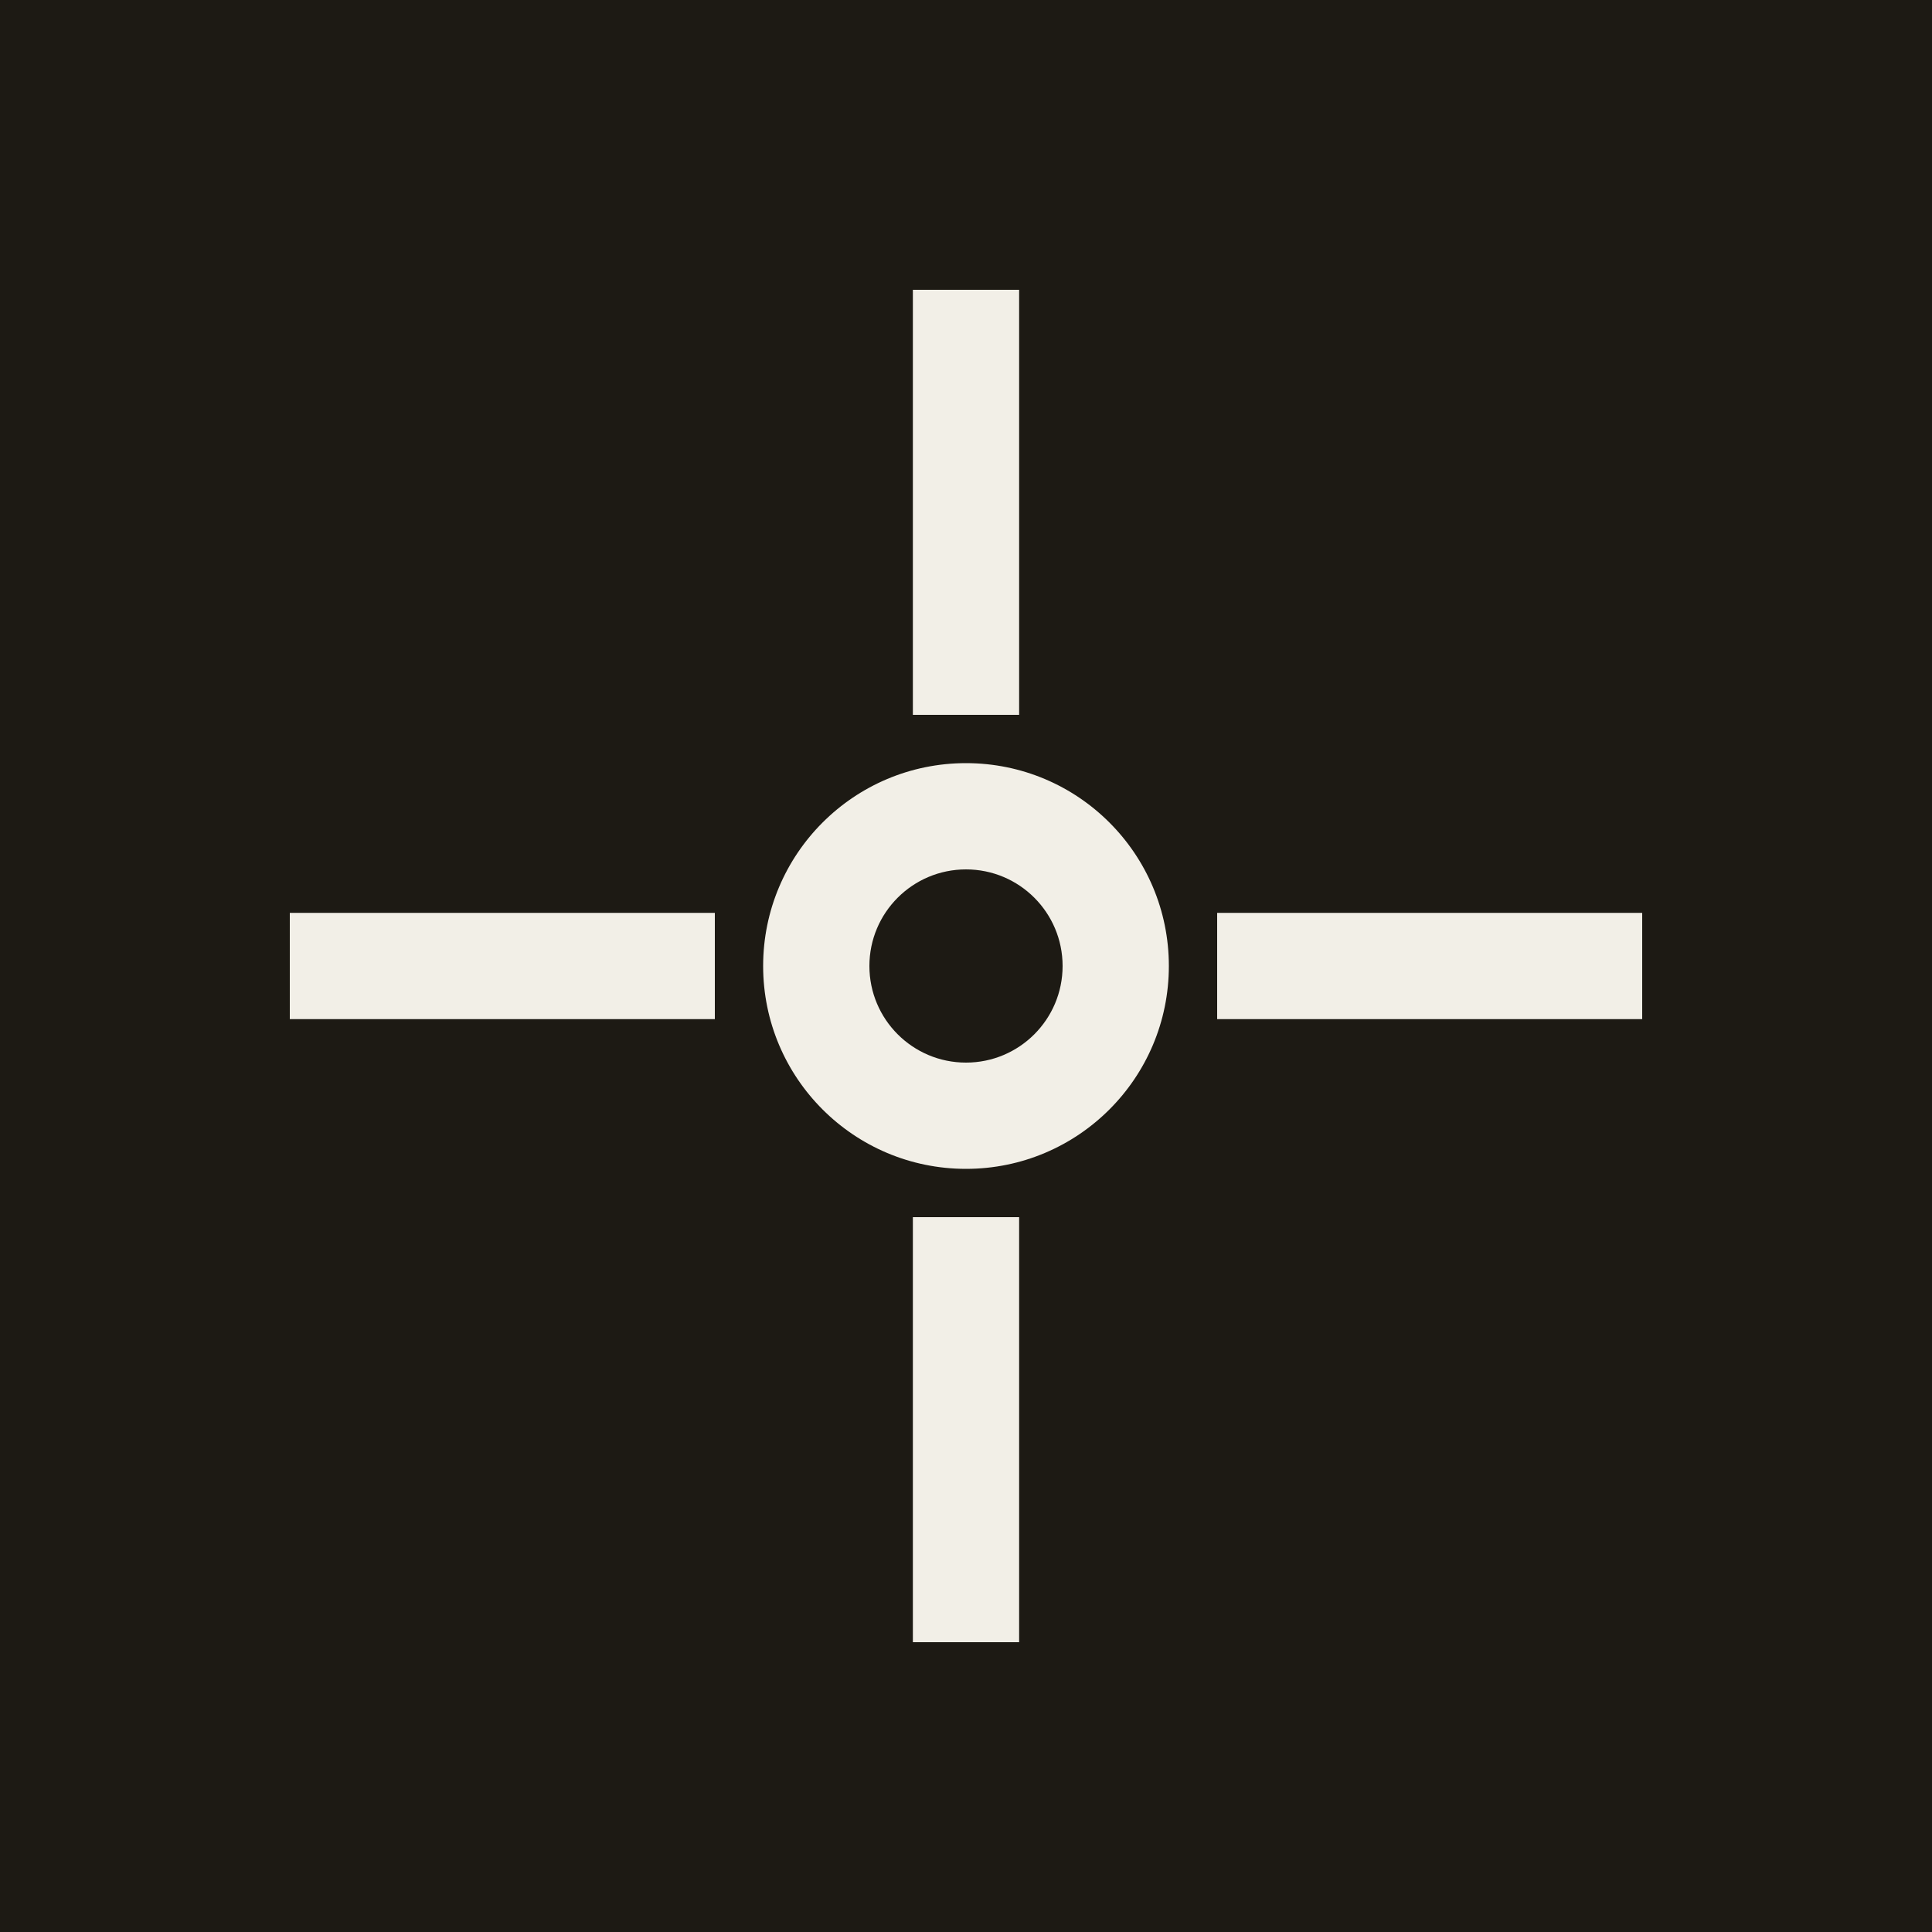
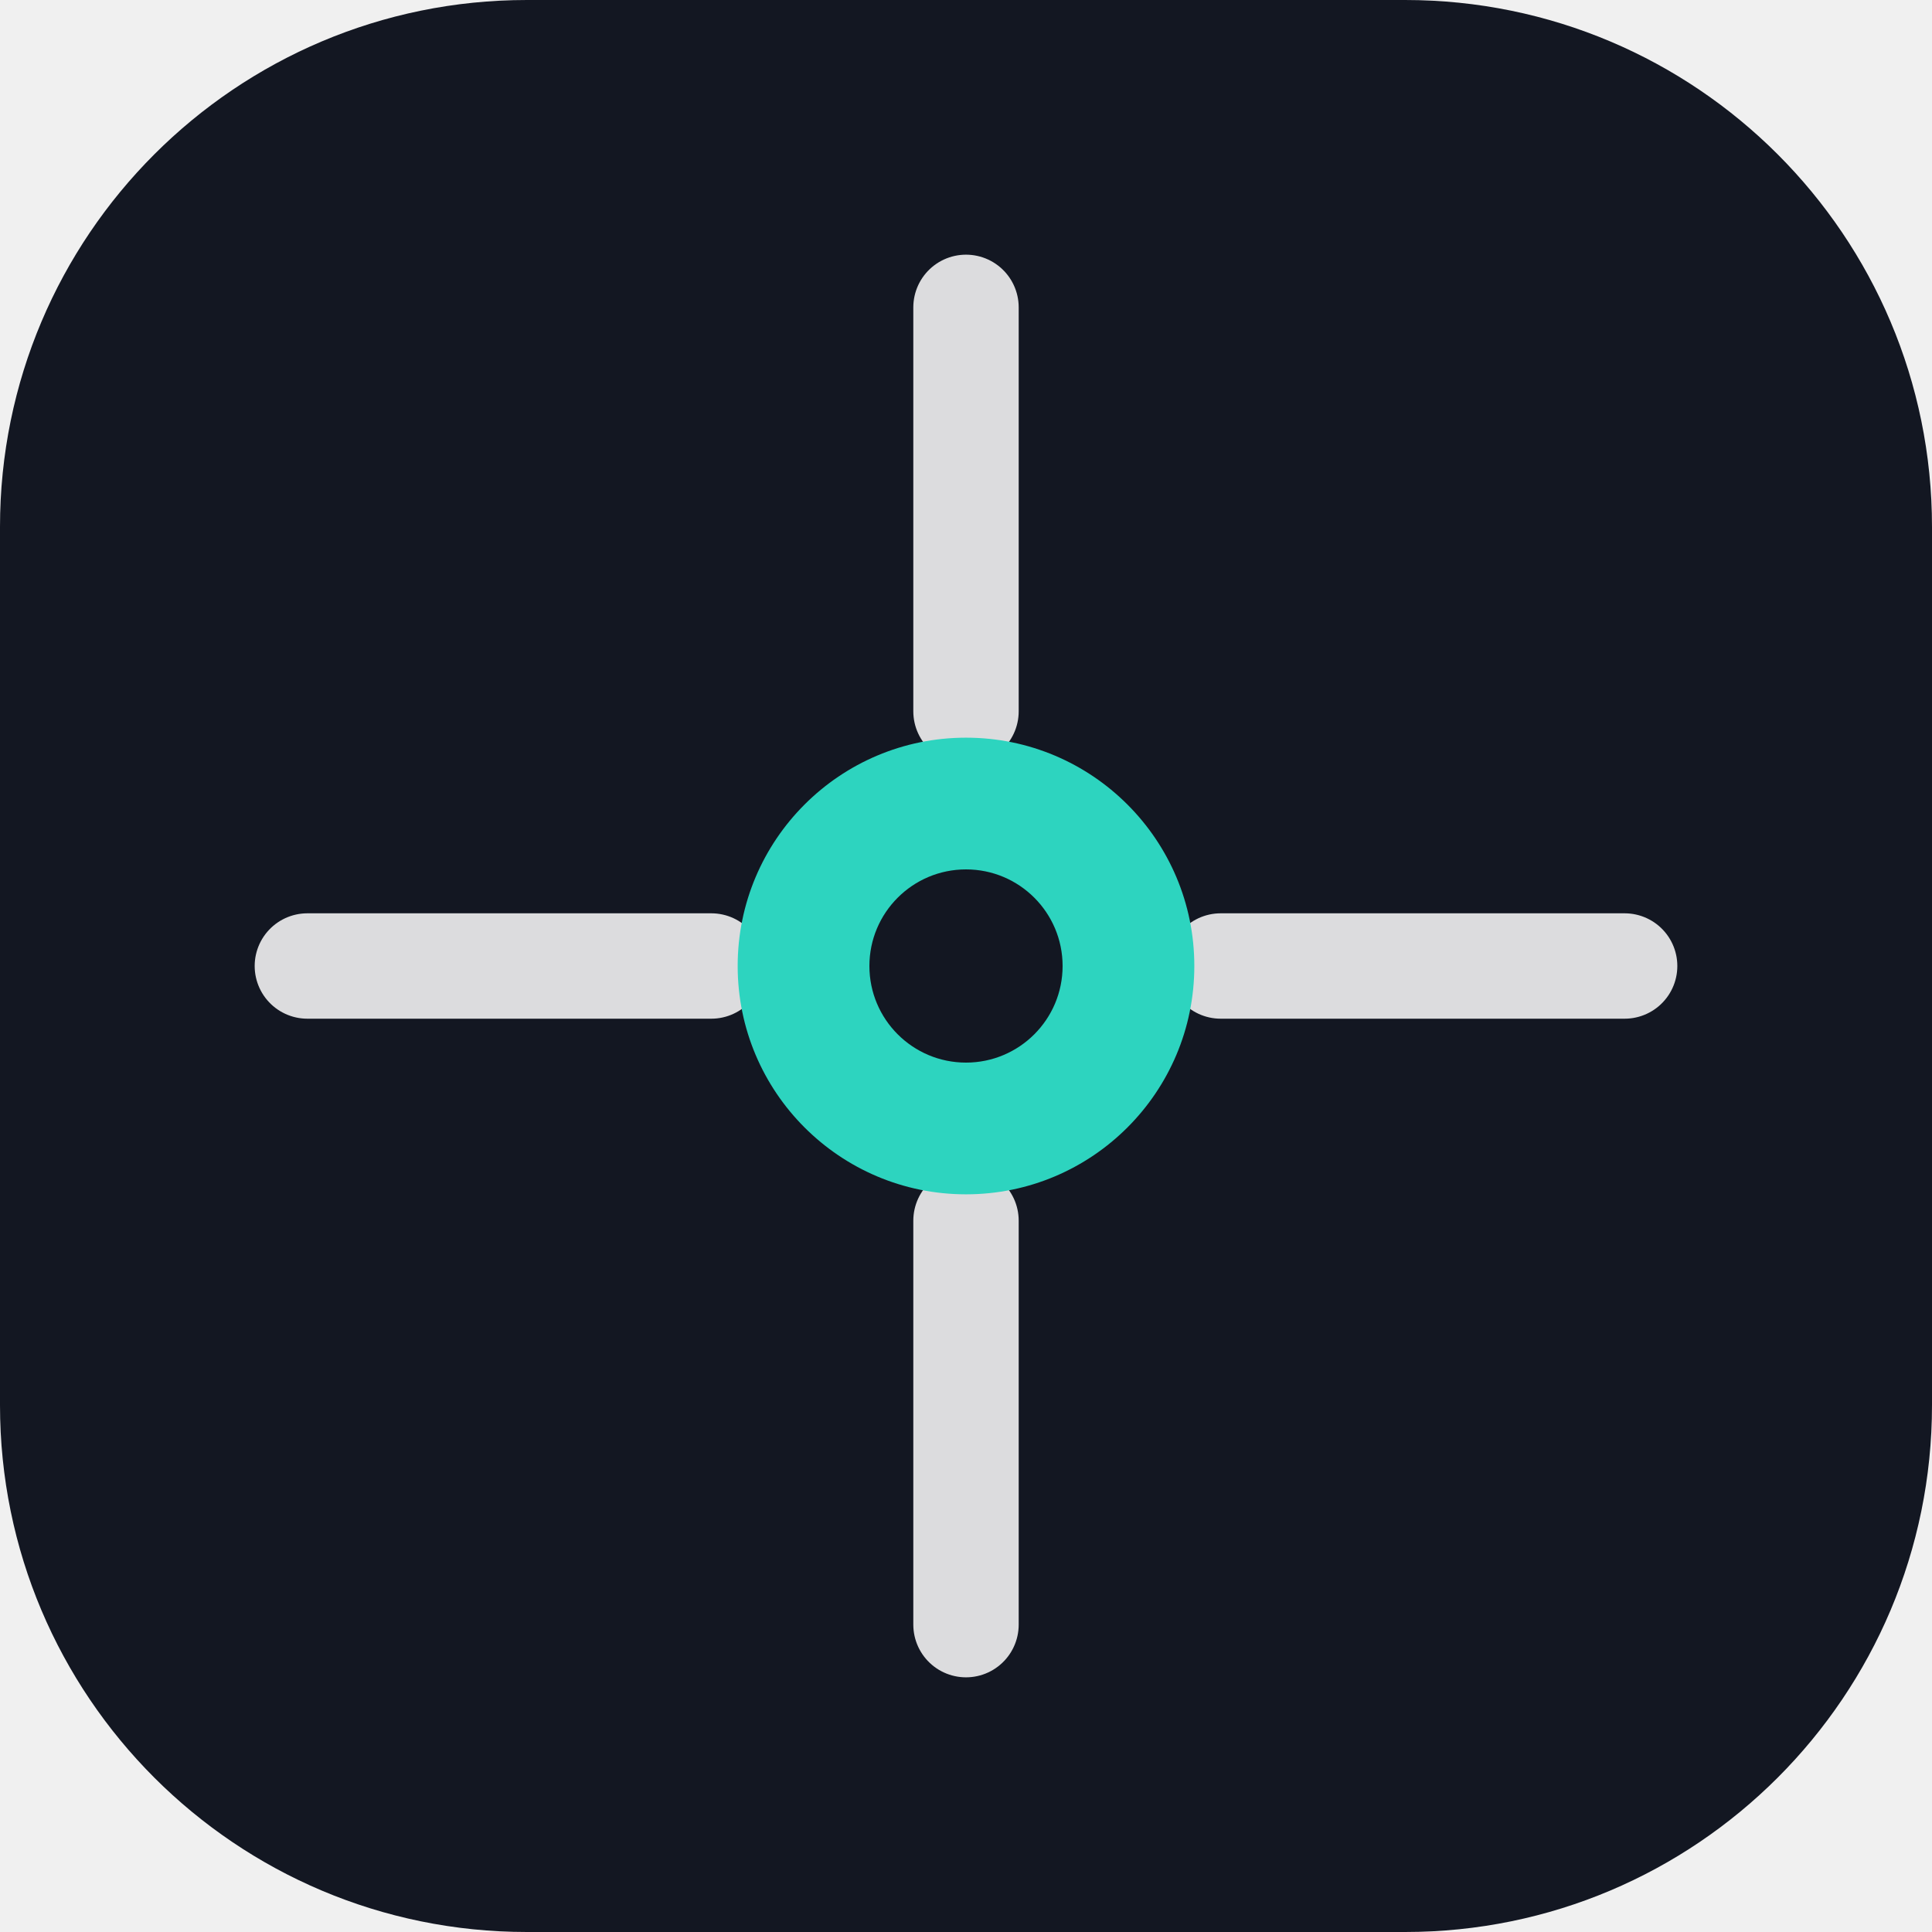
- <svg xmlns="http://www.w3.org/2000/svg" width="20" height="20" viewBox="0 0 20 20" fill="none">
-   <rect width="20" height="20" fill="#1d1a14" />
-   <path d="M10 3v4.4M10 12.6V17M3 10h4.4M12.6 10H17" stroke="#f2efe7" stroke-width="1.1" />
-   <circle cx="10" cy="10" r="2.1" fill="#f2efe7" />
-   <circle cx="10" cy="10" r="1" fill="#1d1a14" />
+ <svg xmlns="http://www.w3.org/2000/svg" width="22" height="22" viewBox="0 0 22 22" fill="none">
+   <rect width="22" height="22" rx="6" fill="#131722" />
+   <path d="M11 3.5v4.6M11 13.9v4.6M3.5 11h4.6M13.9 11h4.6" stroke="#ffffff" stroke-width="1.2" stroke-linecap="round" stroke-opacity="0.85" />
+   <circle cx="11" cy="11" r="2.6" fill="#2dd4bf" />
+   <circle cx="11" cy="11" r="1.1" fill="#131722" />
</svg>
